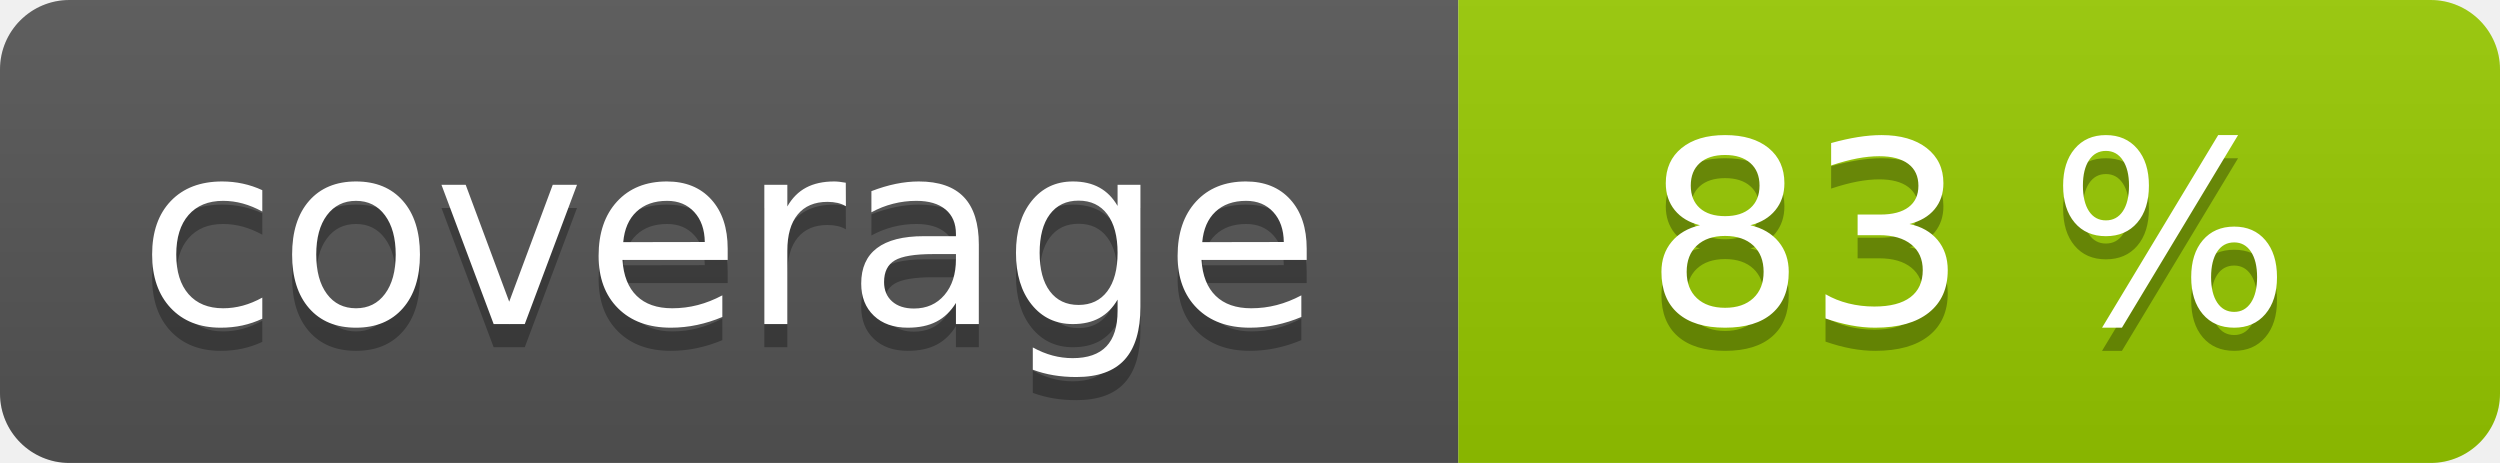
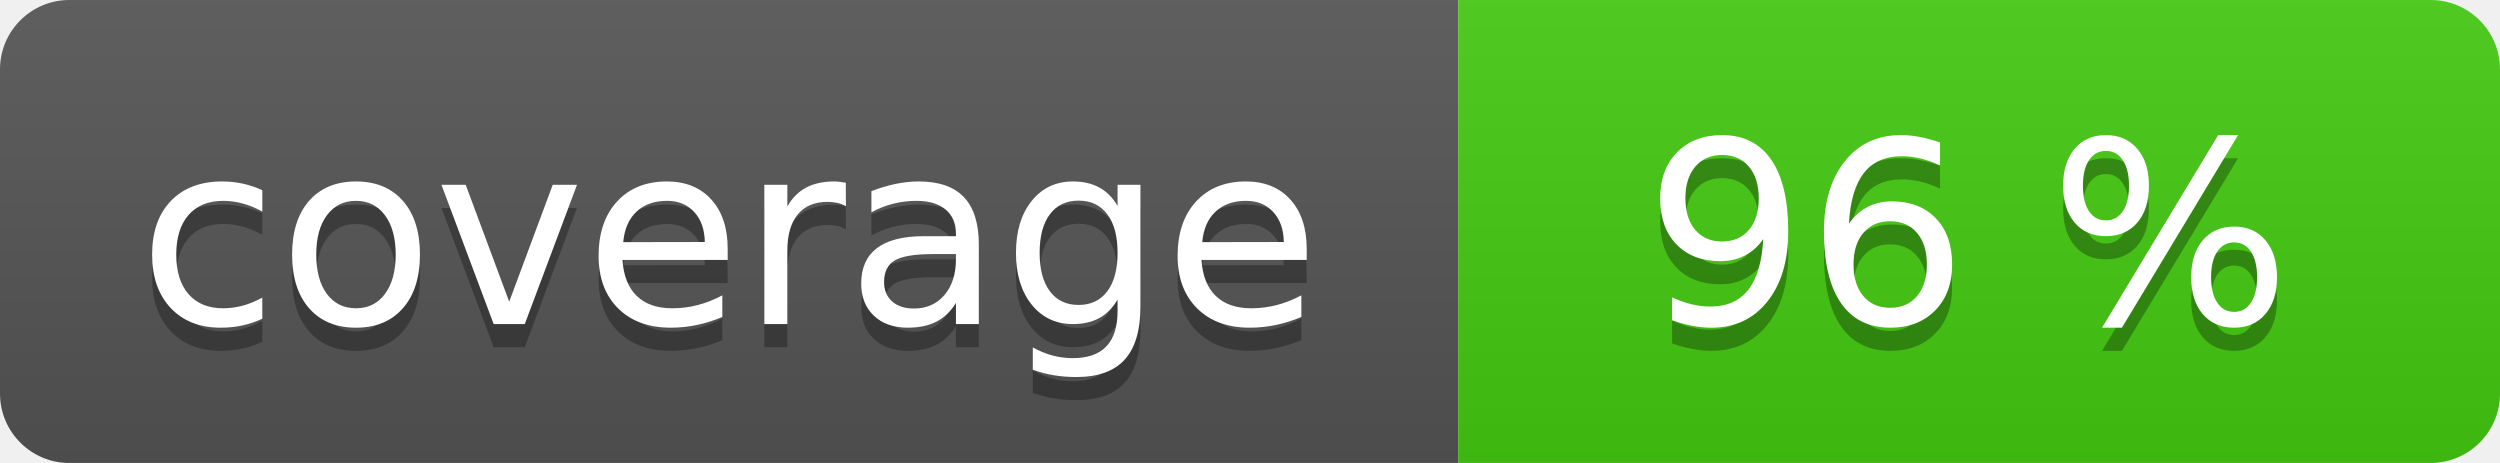
<svg xmlns="http://www.w3.org/2000/svg" width="108" height="20" role="img">
  <linearGradient id="s" x2="0" y2="100%">
    <stop offset="0" stop-color="#bbb" stop-opacity=".1" />
    <stop offset="1" stop-opacity=".1" />
  </linearGradient>
  <clipPath id="r">
    <rect width="108" height="20" rx="3" fill="#fff" />
  </clipPath>
  <g clip-path="url(#r)">
    <rect width="63" height="20" fill="#555" />
-     <rect x="63" width="45" height="20" fill="#97ca00" />
+     <rect x="63" width="45" height="20" fill="#4c1" />
    <rect width="108" height="20" fill="url(#s)" />
  </g>
  <g fill="#fff" text-anchor="middle" font-family="Verdana,Geneva,DejaVu Sans,sans-serif" text-rendering="geometricPrecision" font-size="110">
    <text aria-hidden="true" x="315" y="150" fill="#010101" fill-opacity=".3" transform="scale(.1)" textLength="530">coverage</text>
    <text x="315" y="140" transform="scale(.1)" fill="#fff" textLength="530">coverage</text>
-     <text aria-hidden="true" x="850" y="150" fill="#010101" fill-opacity=".3" transform="scale(.1)" textLength="350">83 %</text>
-     <text x="850" y="140" transform="scale(.1)" fill="#fff" textLength="350">83 %</text>
+     <text aria-hidden="true" x="850" y="150" fill="#010101" fill-opacity=".3" transform="scale(.1)" textLength="350">96 %</text>
+     <text x="850" y="140" transform="scale(.1)" fill="#fff" textLength="350">96 %</text>
  </g>
</svg>
